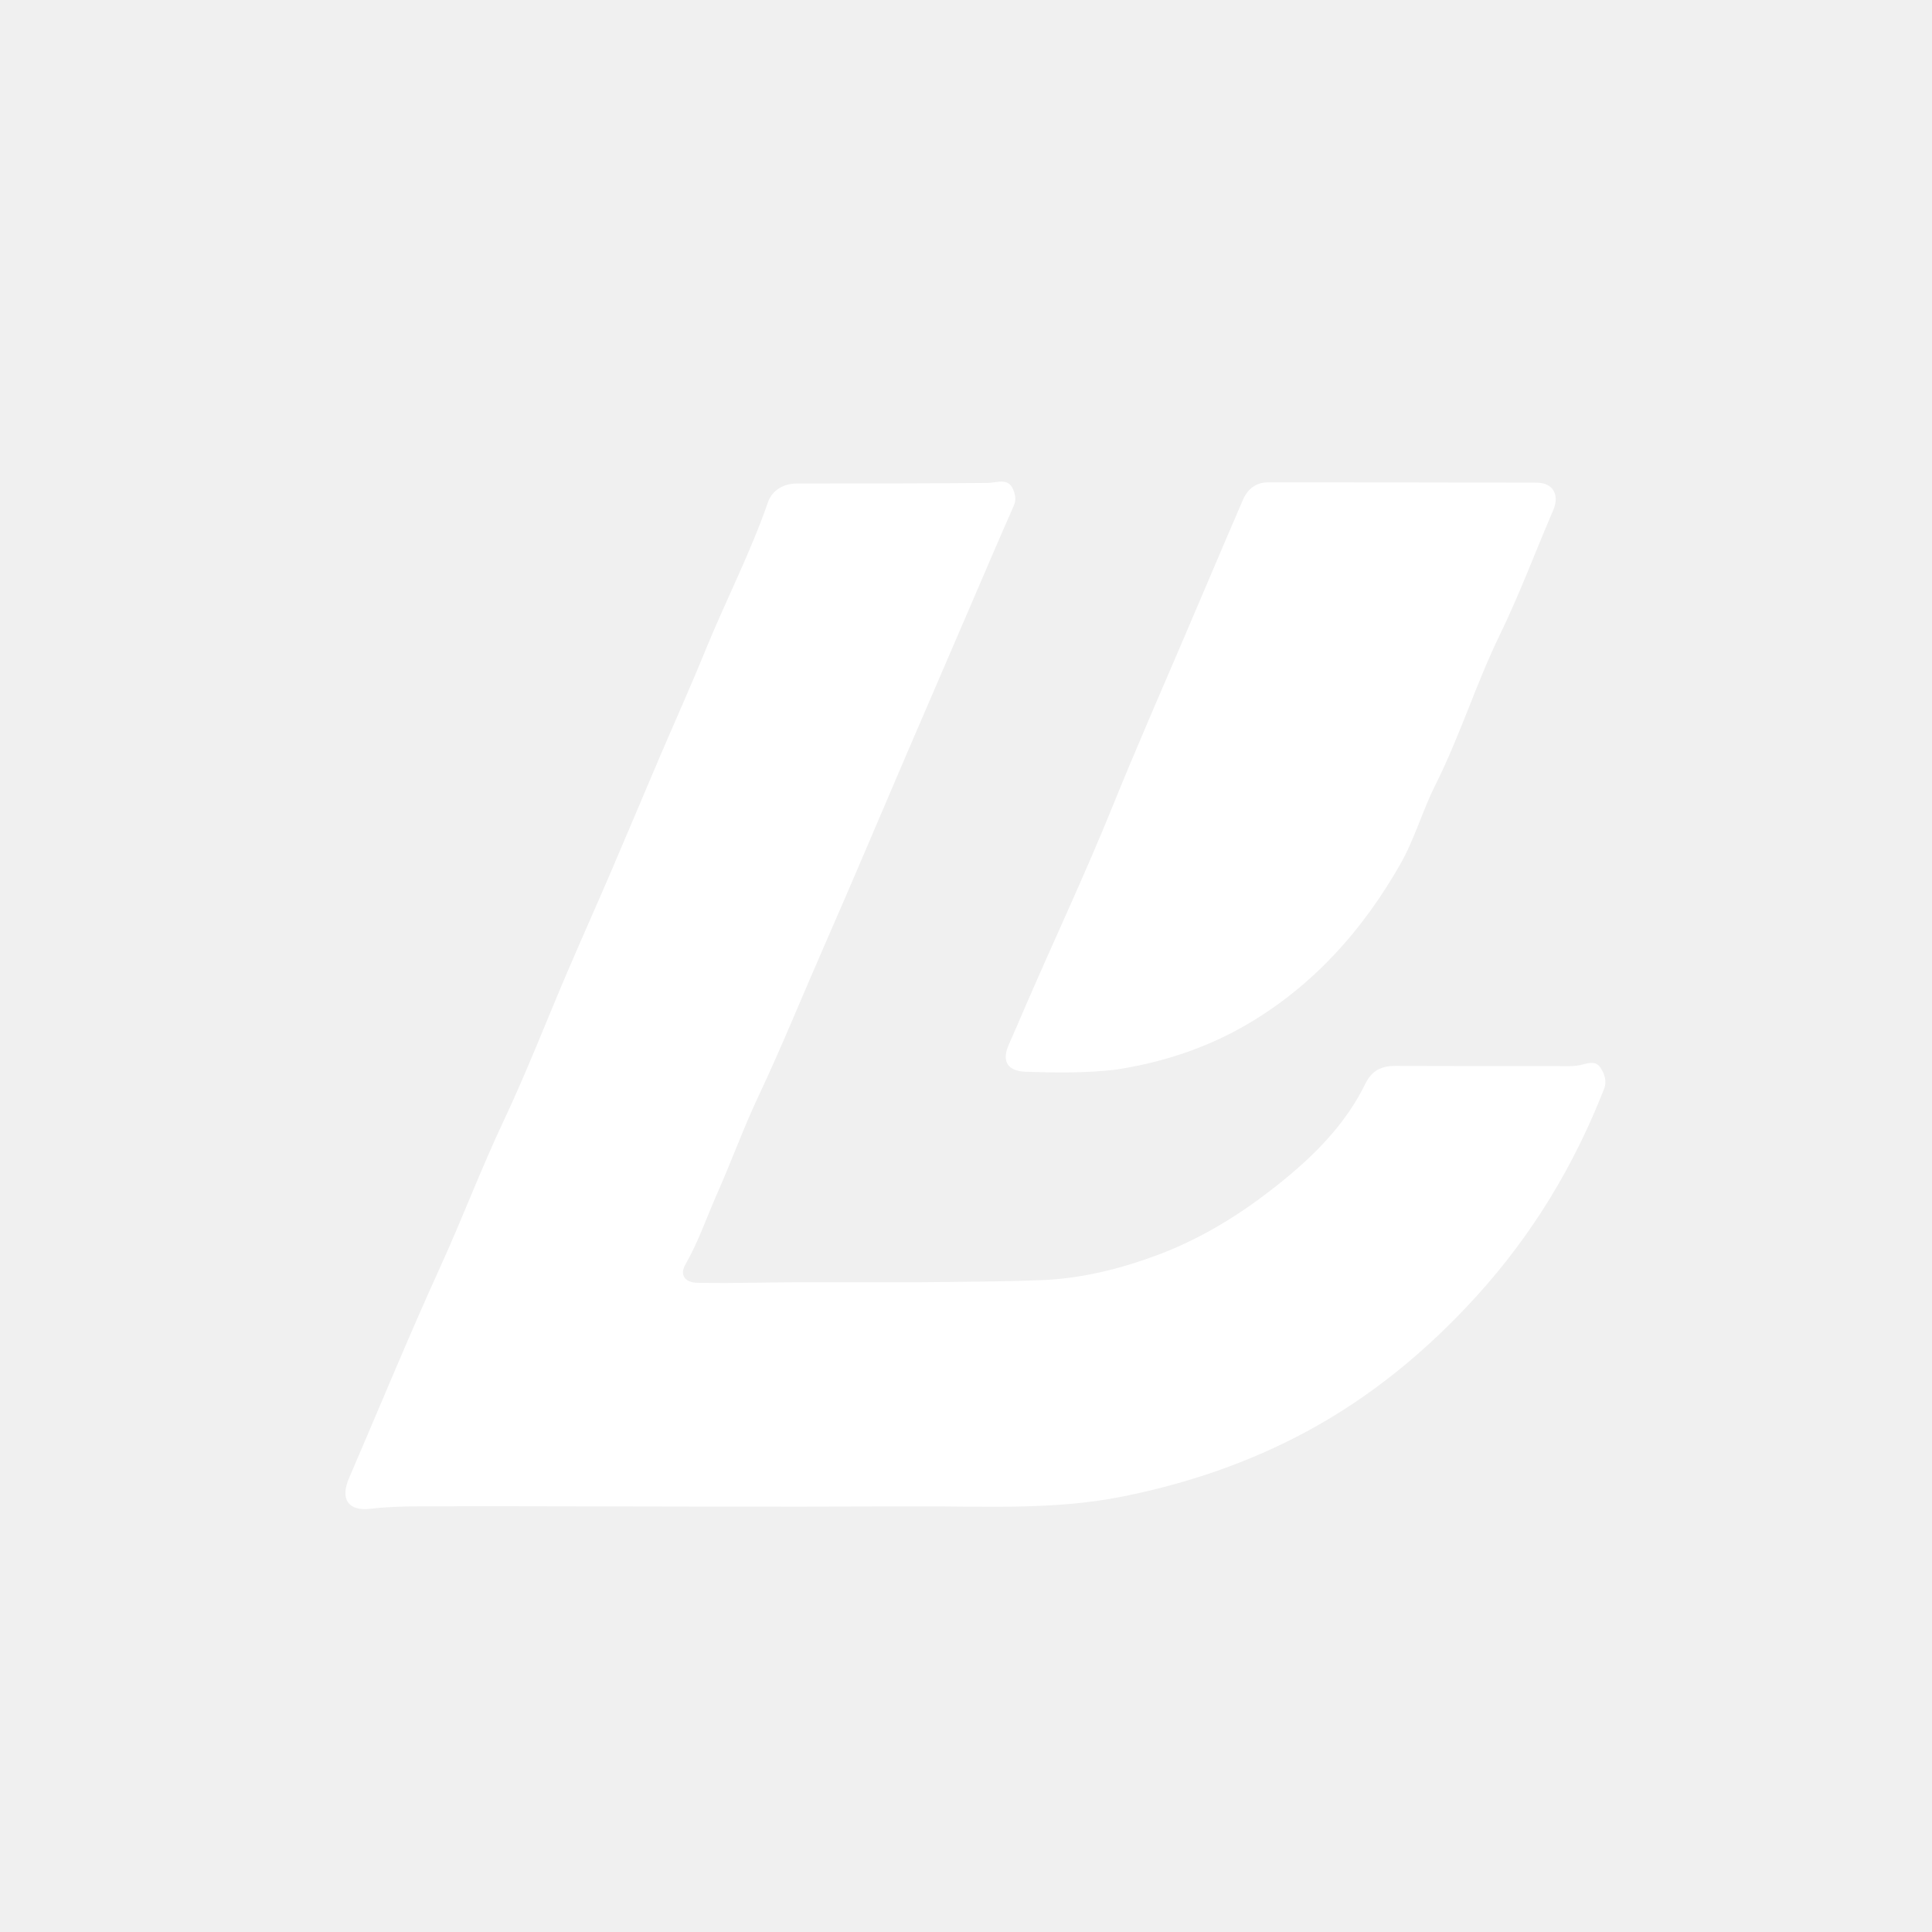
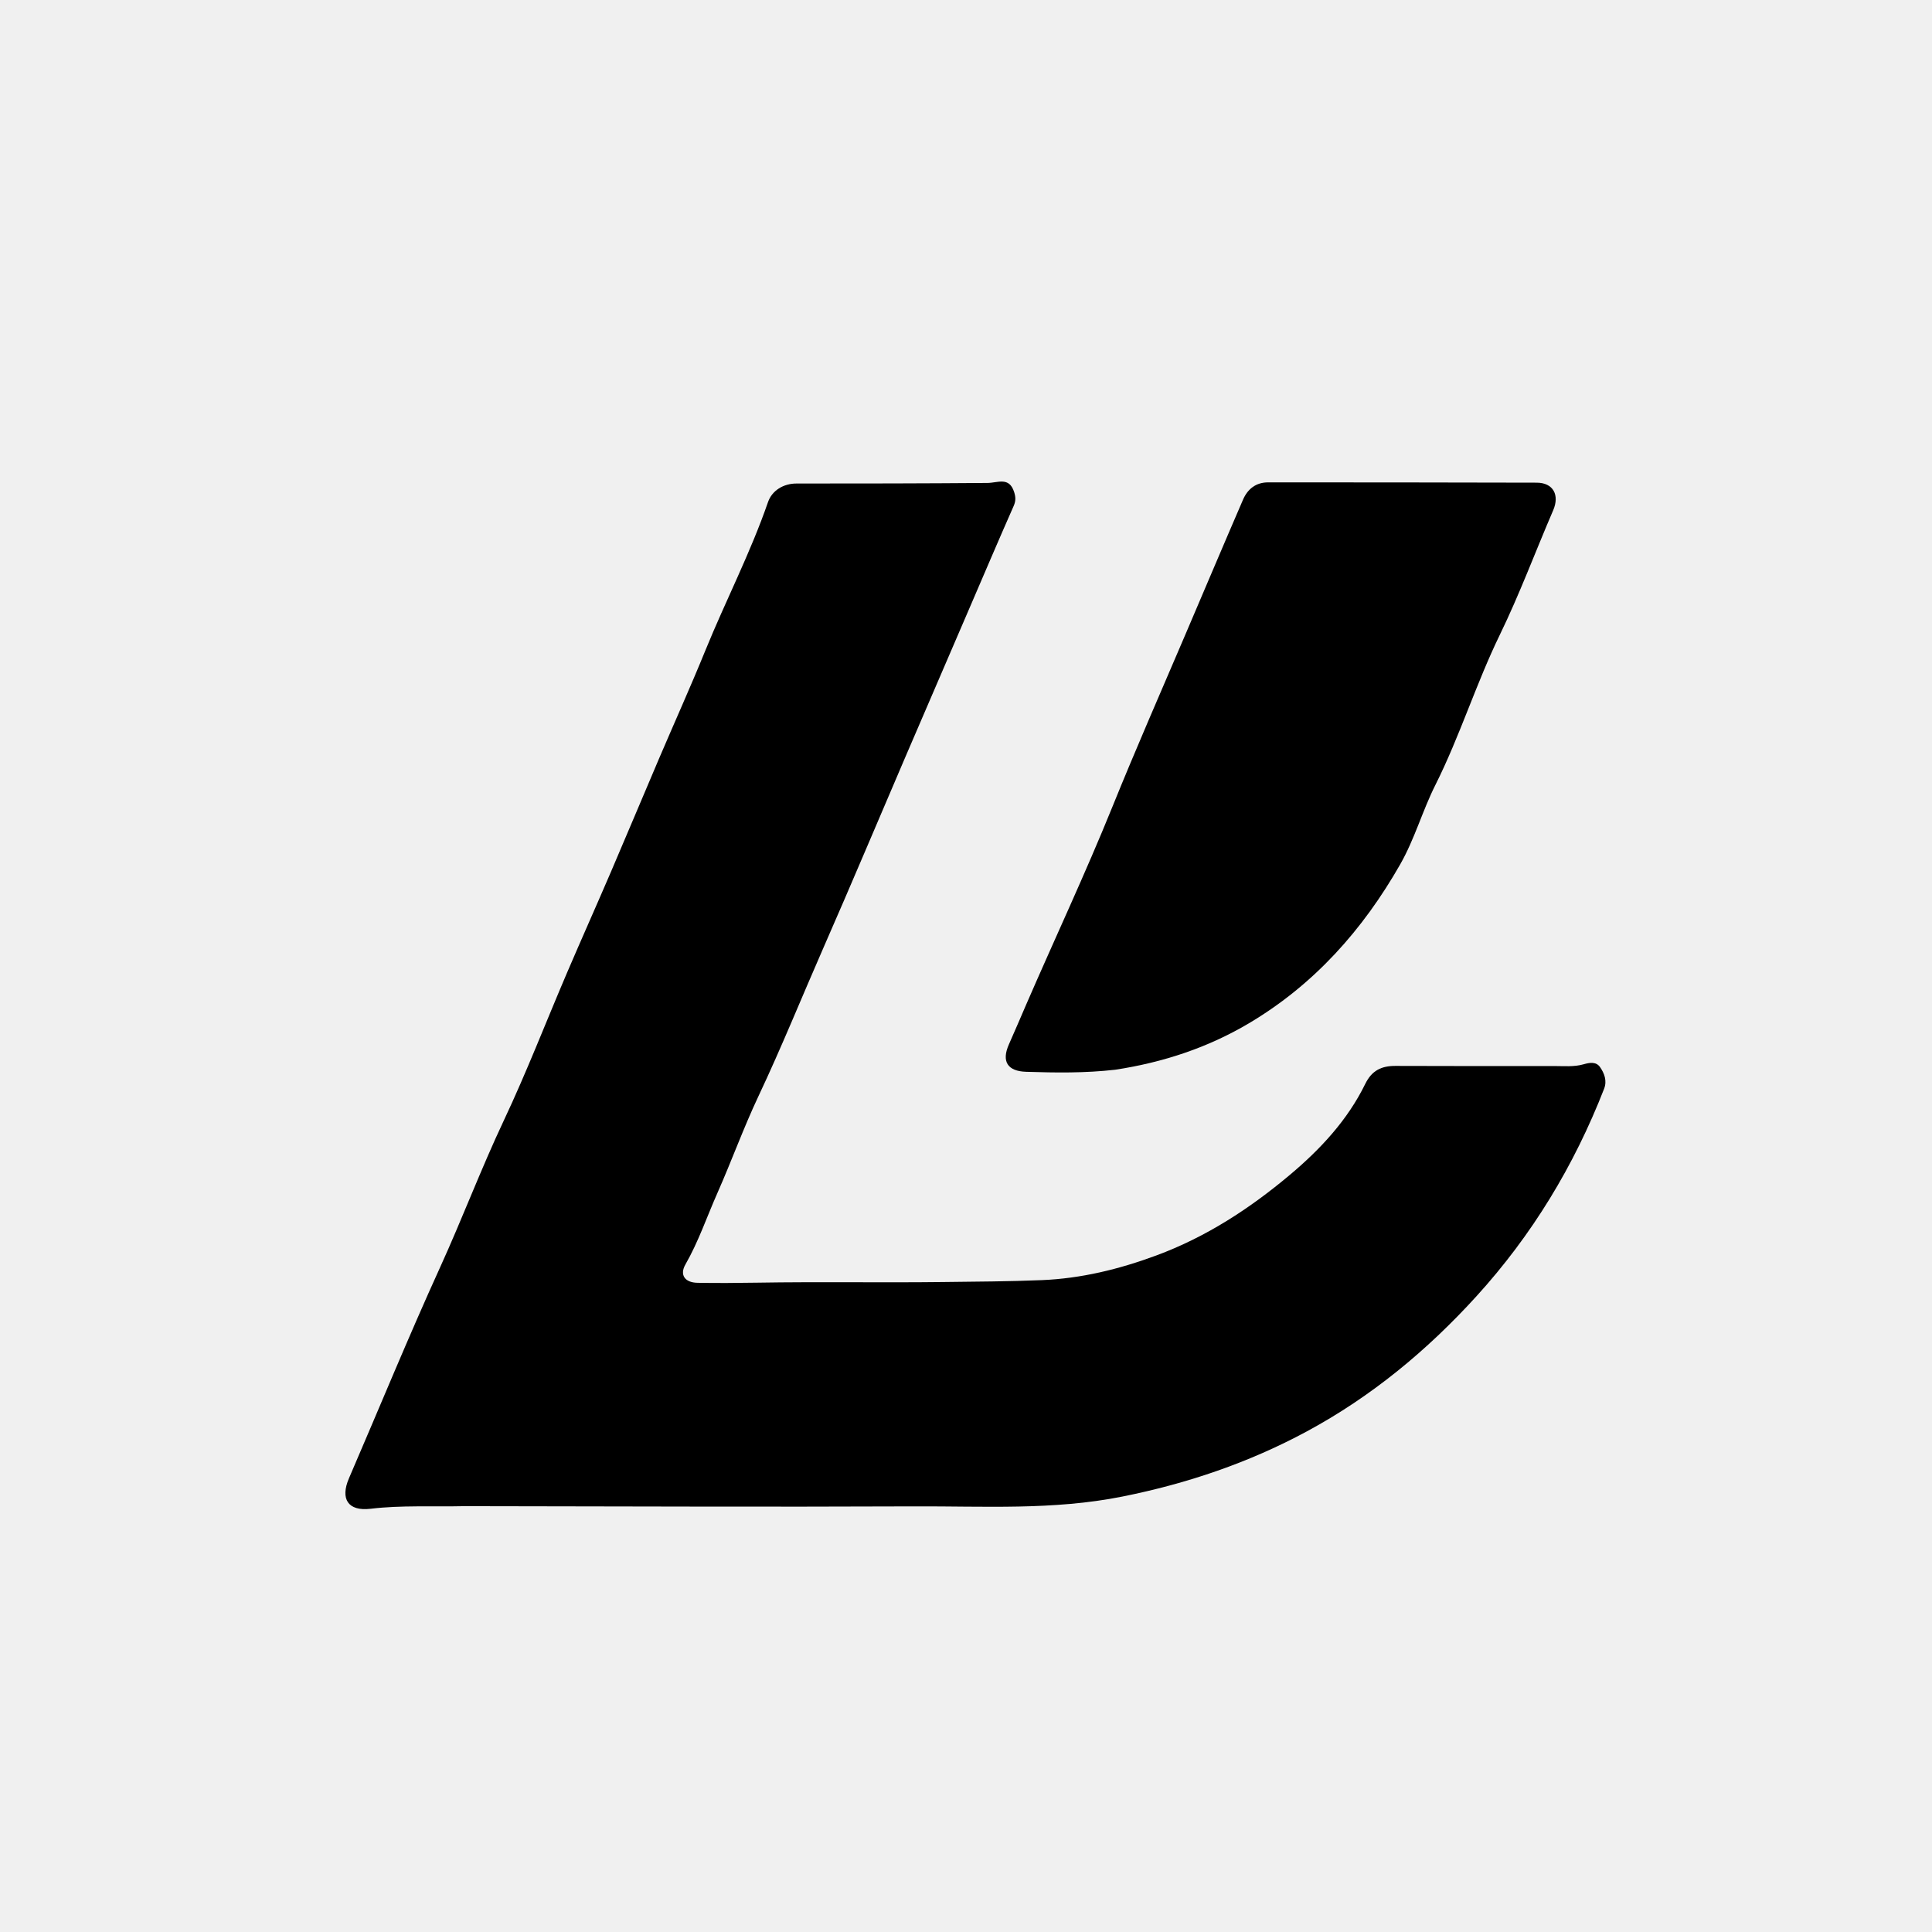
<svg xmlns="http://www.w3.org/2000/svg" version="1.1" id="Layer_1" x="0px" y="0px" width="100%" viewBox="100 100 712 712" enable-background="new 0 0 912 912" xml:space="preserve">
  <style>
- 		path { fill: white; }
+ 		path { fill: dark; }
	</style>
  <path opacity="1" stroke="none" d="    M271,655.067     C259.189,655.335 247.875,654.678 236.565,656.025     C228.256,657.014 225.313,652.418 228.608,644.782     C239.805,618.83 250.522,592.662 262.236,566.947     C270.373,549.086 277.281,530.721 285.662,512.957     C294.096,495.078 301.218,476.582 309.005,458.395     C314.306,446.014 319.817,433.723 325.131,421.348     C331.101,407.449 336.927,393.49 342.867,379.578     C348.546,366.277 354.502,353.09 359.956,339.697     C367.414,321.382 376.555,303.781 383.027,285.054     C384.516,280.746 388.735,278.19 393.534,278.192     C417.01,278.204 440.486,278.164 463.96,277.979     C467.745,277.949 471.918,275.576 473.749,281.356     C474.353,283.261 474.368,284.656 473.549,286.508     C468.106,298.82 462.838,311.21 457.513,323.574     C449.621,341.897 441.712,360.214 433.84,378.546     C423.747,402.05 413.839,425.635 403.558,449.056     C395.539,467.325 388.078,485.832 379.555,503.89     C374.021,515.614 369.611,527.864 364.357,539.727     C360.472,548.497 357.394,557.63 352.595,565.998     C350.425,569.782 352.297,572.674 357.087,572.754     C364.416,572.876 371.75,572.824 379.08,572.704     C401.899,572.328 424.72,572.738 447.543,572.464     C459.677,572.318 471.85,572.269 483.965,571.765     C498.444,571.163 512.378,567.769 526.127,562.678     C544.559,555.854 560.559,545.4 575.365,532.968     C586.591,523.542 596.611,512.798 603.144,499.438     C605.576,494.464 609.154,492.803 614.273,492.822     C633.767,492.894 653.262,492.886 672.757,492.866     C676.406,492.862 680.069,493.244 683.688,492.201     C685.771,491.601 688.213,491.154 689.674,493.27     C691.291,495.612 692.296,498.333 691.154,501.262     C680.107,529.598 664.648,555.135 644.105,577.72     C625.894,597.741 605.347,614.713 581.58,627.53     C560.247,639.035 537.551,646.737 513.644,651.525     C488.148,656.631 462.54,655.03 436.956,655.143     C381.805,655.387 326.652,655.124 271,655.067     z   " />
  <path opacity="1" stroke="none" d="    M511.031,494.222     C499.79,495.506 488.966,495.331 478.139,494.988     C471.341,494.773 468.98,491.216 471.836,484.824     C474.007,479.965 476.074,475.068 478.19,470.189     C488.707,445.932 499.97,421.984 509.888,397.488     C518.503,376.211 527.711,355.205 536.733,334.111     C543.855,317.461 550.896,300.775 558.085,284.154     C559.784,280.228 562.816,277.764 567.361,277.767     C600.35,277.786 633.339,277.773 666.328,277.878     C672.407,277.897 674.823,282.425 672.394,288.061     C665.817,303.326 660.018,318.96 652.758,333.887     C643.944,352.014 637.998,371.313 628.963,389.324     C624.195,398.83 621.337,409.206 616.032,418.513     C602.256,442.686 584.237,462.918 560.191,477.156     C545.193,486.037 528.768,491.514 511.031,494.222     z   " />
</svg>
